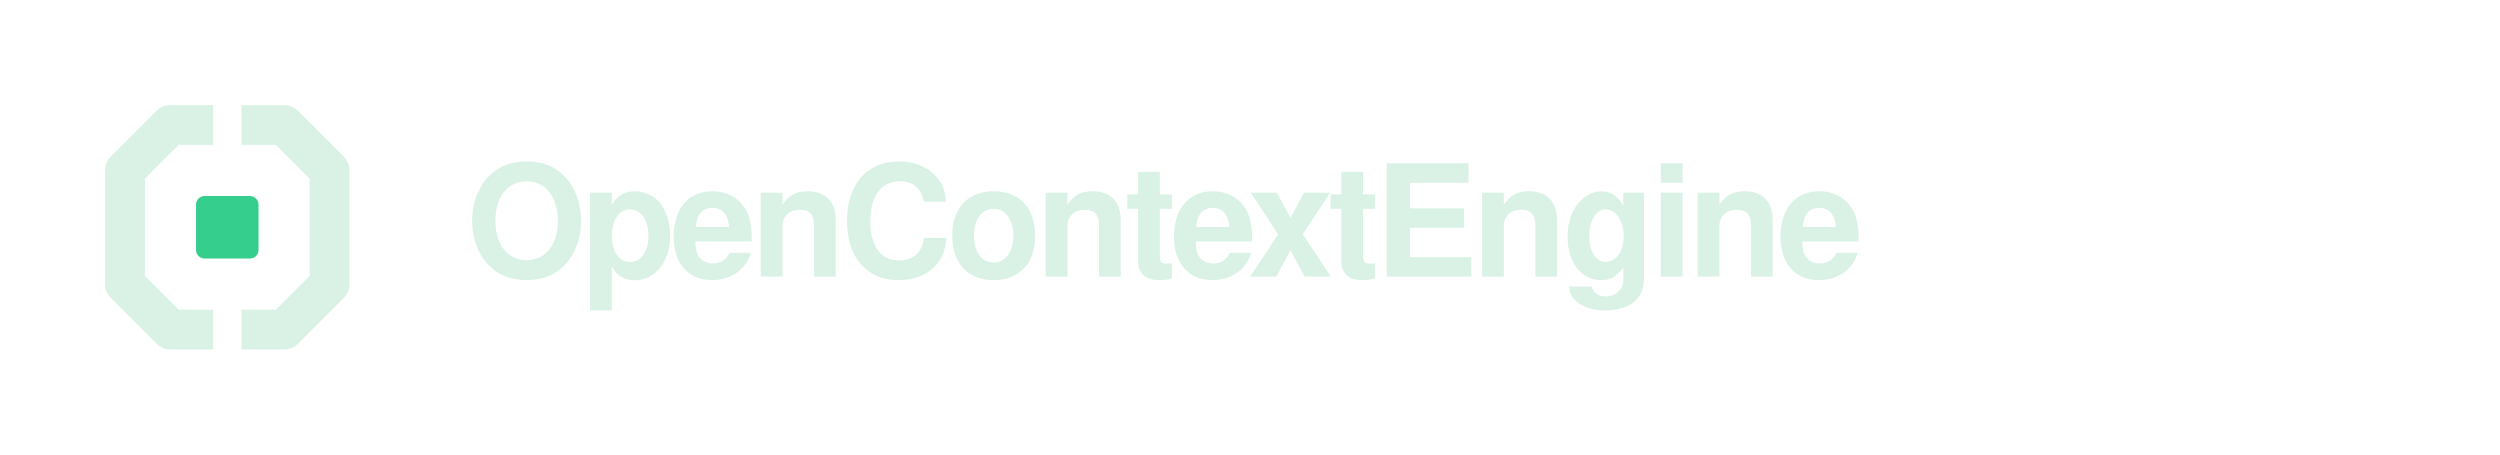
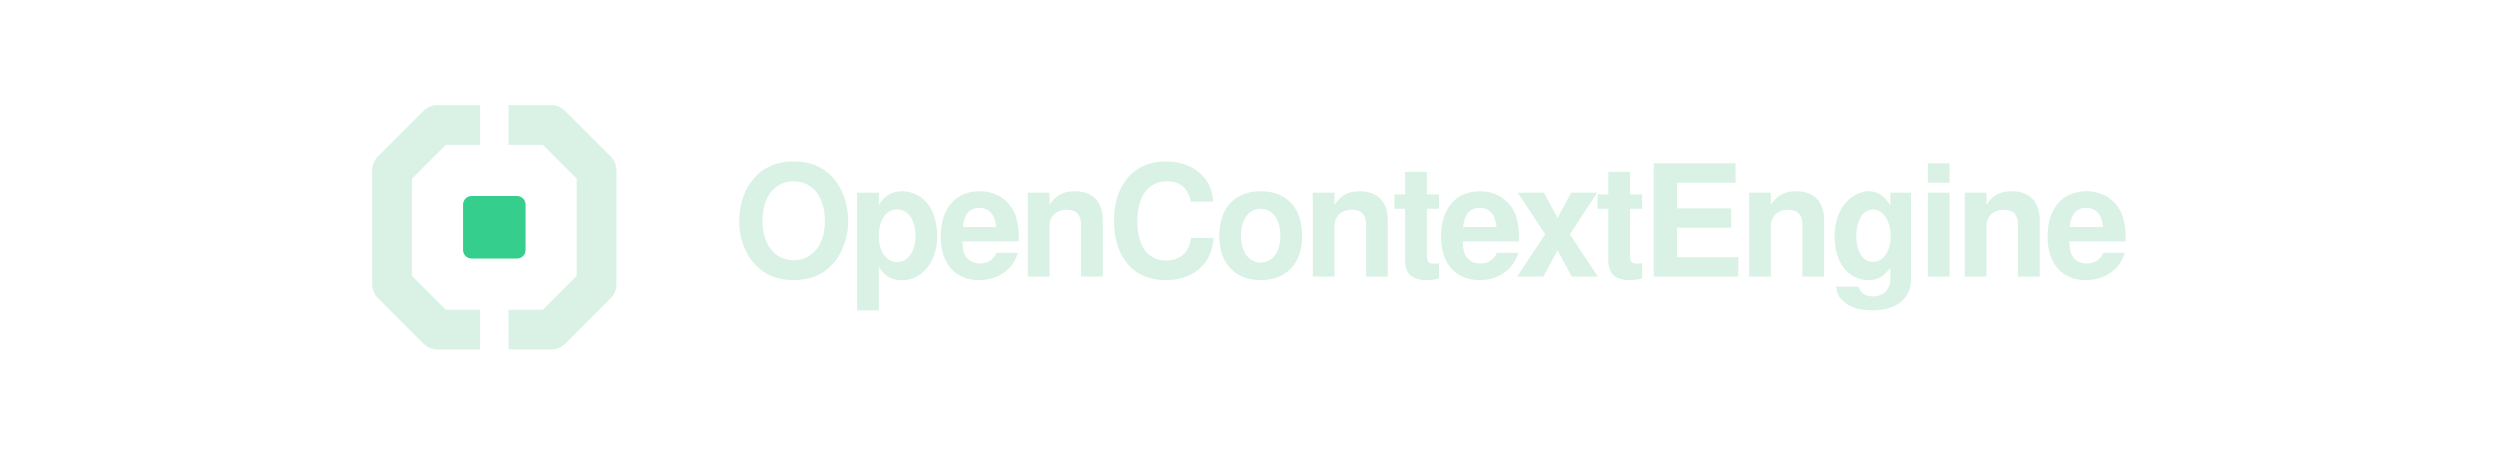
<svg xmlns="http://www.w3.org/2000/svg" width="1320" height="240" viewBox="0 0 1320 240" role="img" aria-labelledby="title desc">
-   <g transform="translate(24 24) scale(.375)">
-     <g fill="none" stroke="#D9F2E5" stroke-width="56" stroke-linecap="square" stroke-linejoin="round">
-       <path d="M208 112H176L112 176V336L176 400H208" />
-       <path d="M304 112H336L400 176V336L336 400H304" />
+   <g transform="translate(141 0)">
+     <g transform="translate(24 24) scale(.375)">
+       <g fill="none" stroke="#D9F2E5" stroke-width="56" stroke-linecap="square" stroke-linejoin="round">
+         <path d="M208 112H176L112 176V336L176 400H208" />
+         <path d="M304 112H336L400 176V336L336 400H304" />
+       </g>
+       <rect x="212" y="212" width="88" height="88" rx="12" fill="#35CE8D" />
    </g>
-     <rect x="212" y="212" width="88" height="88" rx="12" fill="#35CE8D" />
+     <text x="246" y="146" fill="#D9F2E5" font-family="Helvetica Neue, Helvetica, Arial, sans-serif" font-size="82" font-weight="600" letter-spacing="-3">OpenContextEngine</text>
  </g>
-   <text x="246" y="146" fill="#D9F2E5" font-family="Helvetica Neue, Helvetica, Arial, sans-serif" font-size="82" font-weight="600" letter-spacing="-3">OpenContextEngine</text>
</svg>
